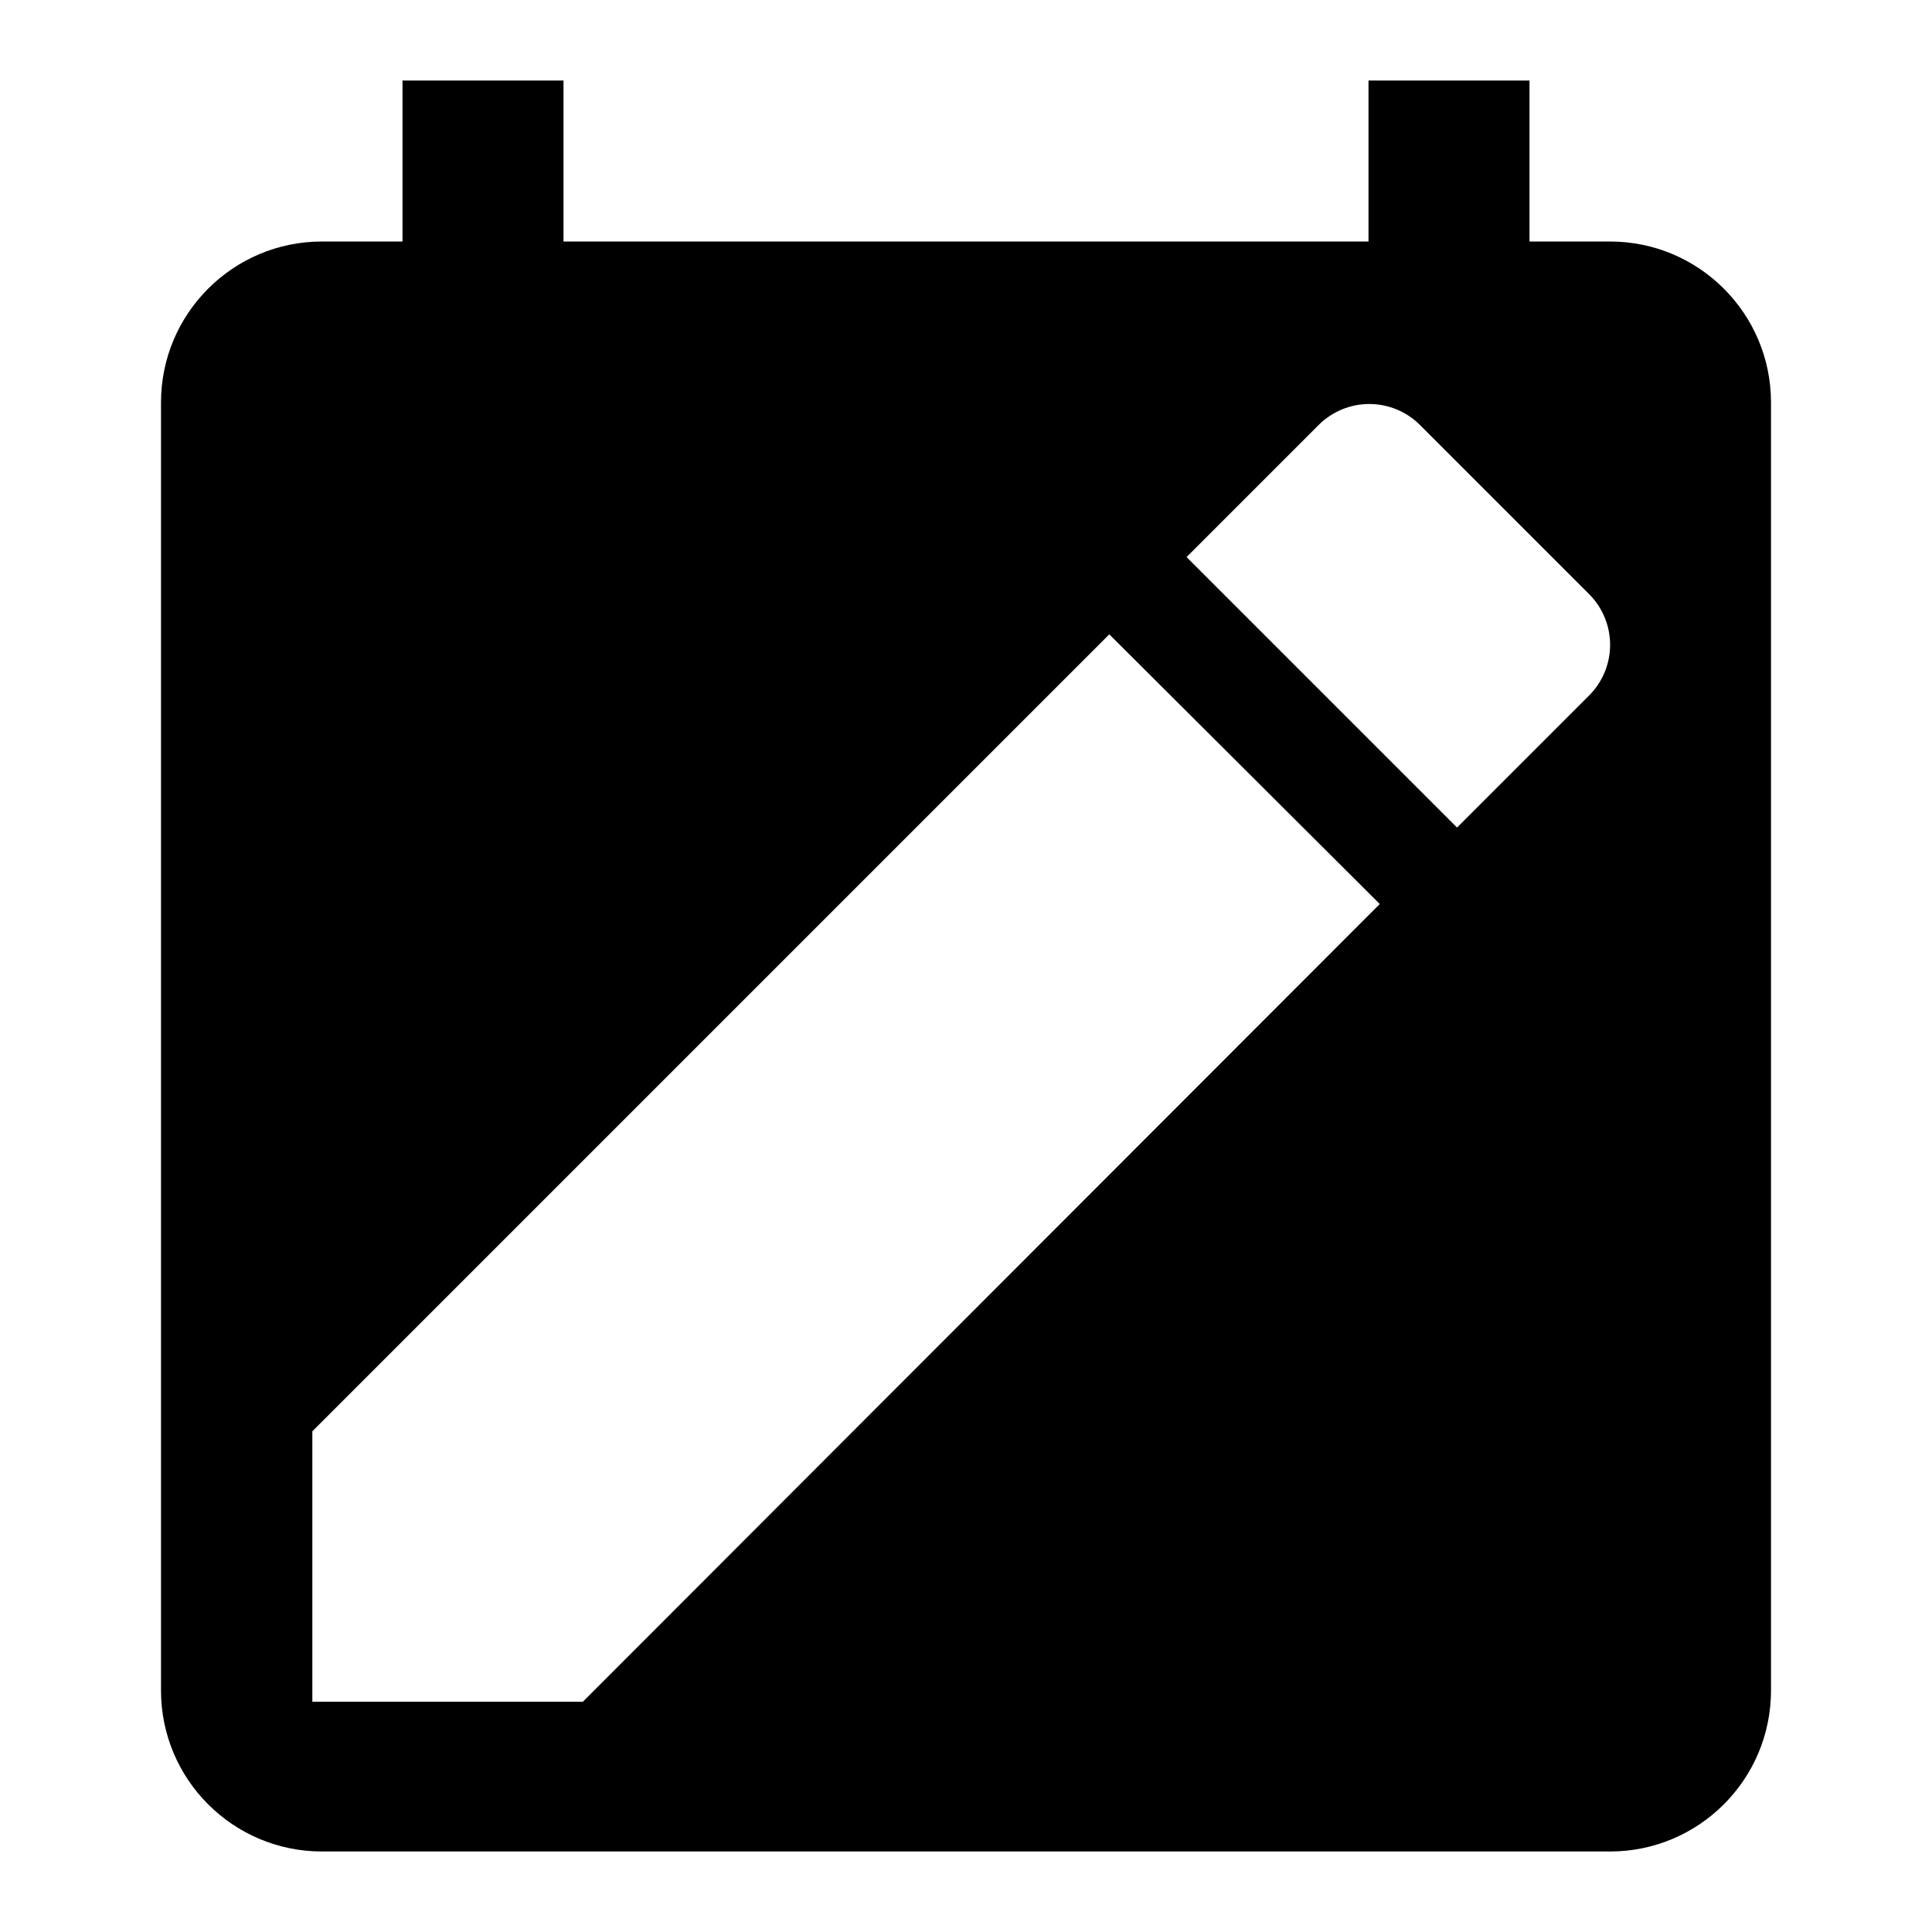
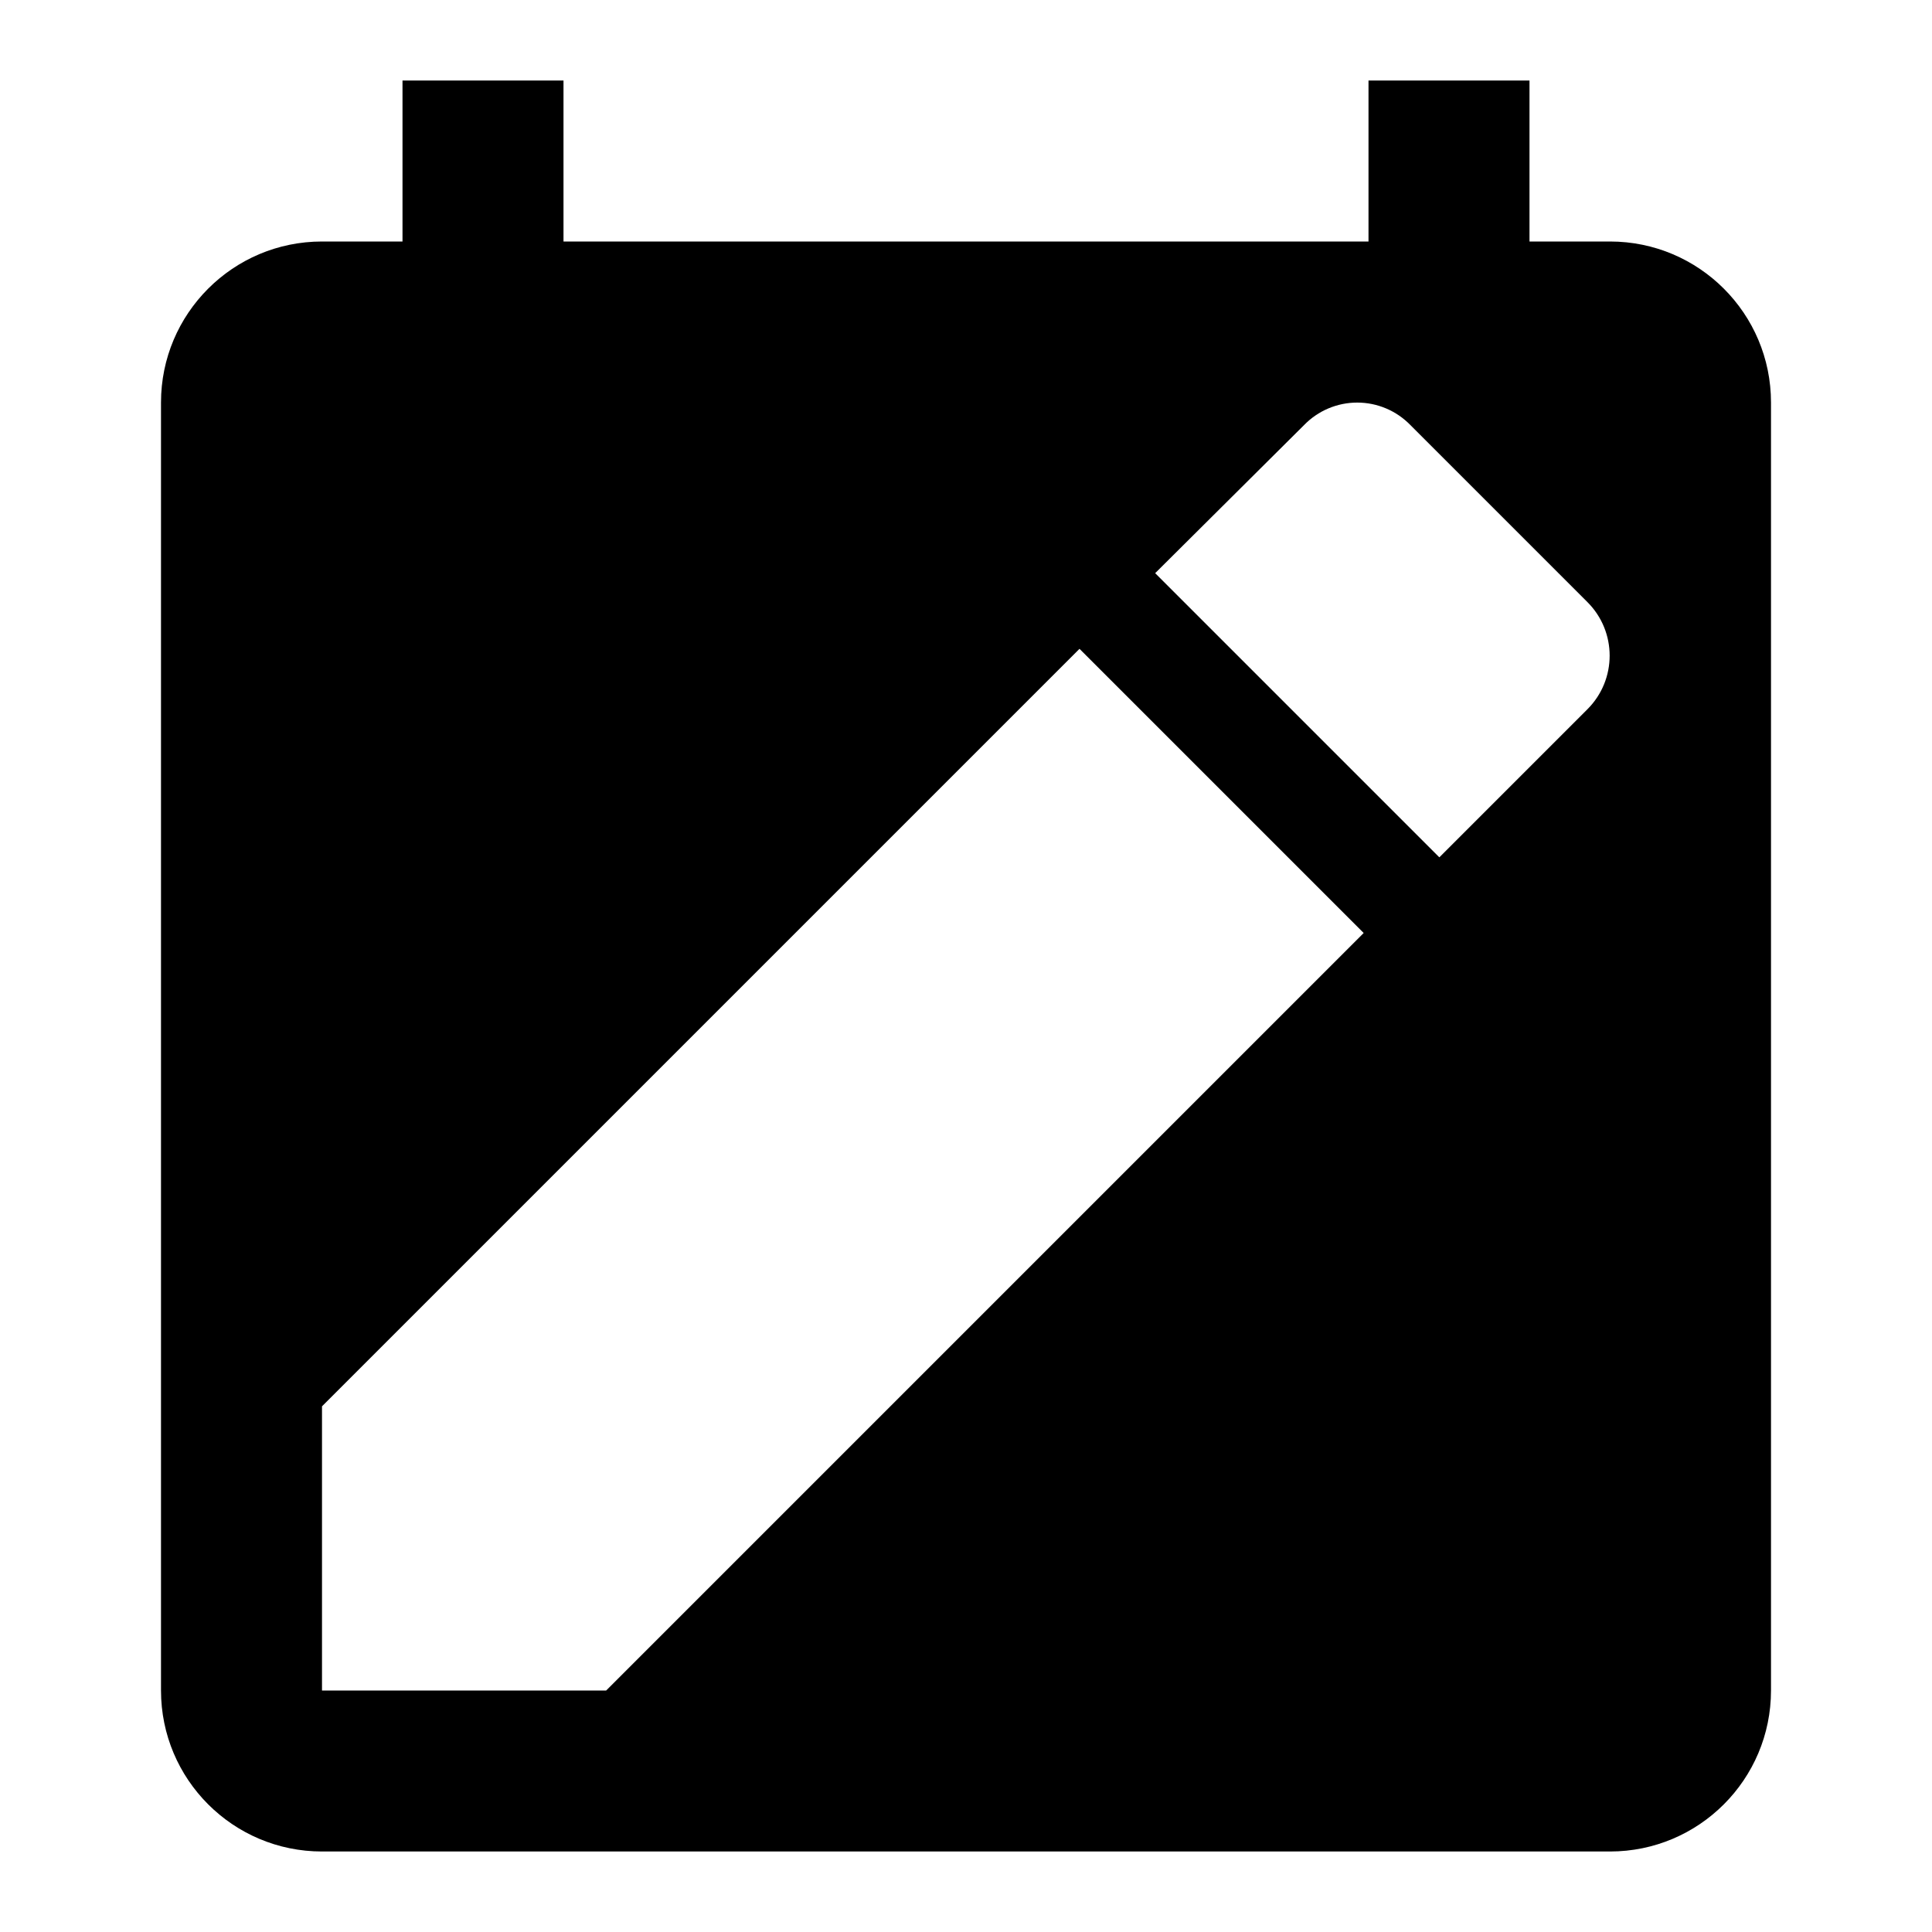
<svg xmlns="http://www.w3.org/2000/svg" id="Layer_1" data-name="Layer 1" viewBox="0 0 24 24">
-   <path d="M20,3H19V1H17V3H7V1H5V3H4A2,2,0,0,0,2,5V21a2,2,0,0,0,2,2H20a2,2,0,0,0,2-2V5A2,2,0,0,0,20,3ZM7.24,21.14H3.88V17.78l9.9-9.9,3.36,3.35Zm12.5-12.5L18.1,10.28,14.74,6.92l1.64-1.64a.89.89,0,0,1,1.26,0l2.1,2.1A.89.89,0,0,1,19.74,8.64Z" />
+   <path d="M20,3H19V1H17V3H7V1H5V3H4A2,2,0,0,0,2,5V21a2,2,0,0,0,2,2H20a2,2,0,0,0,2-2V5A2,2,0,0,0,20,3ZM7.53,21H4V17.47l9.41-9.41,3.53,3.53ZM19.72,8.81l-1.84,1.84L14.35,7.12,16.2,5.28a.92.92,0,0,1,1.32,0l2.2,2.2A.94.94,0,0,1,19.72,8.81Z" />
</svg>
